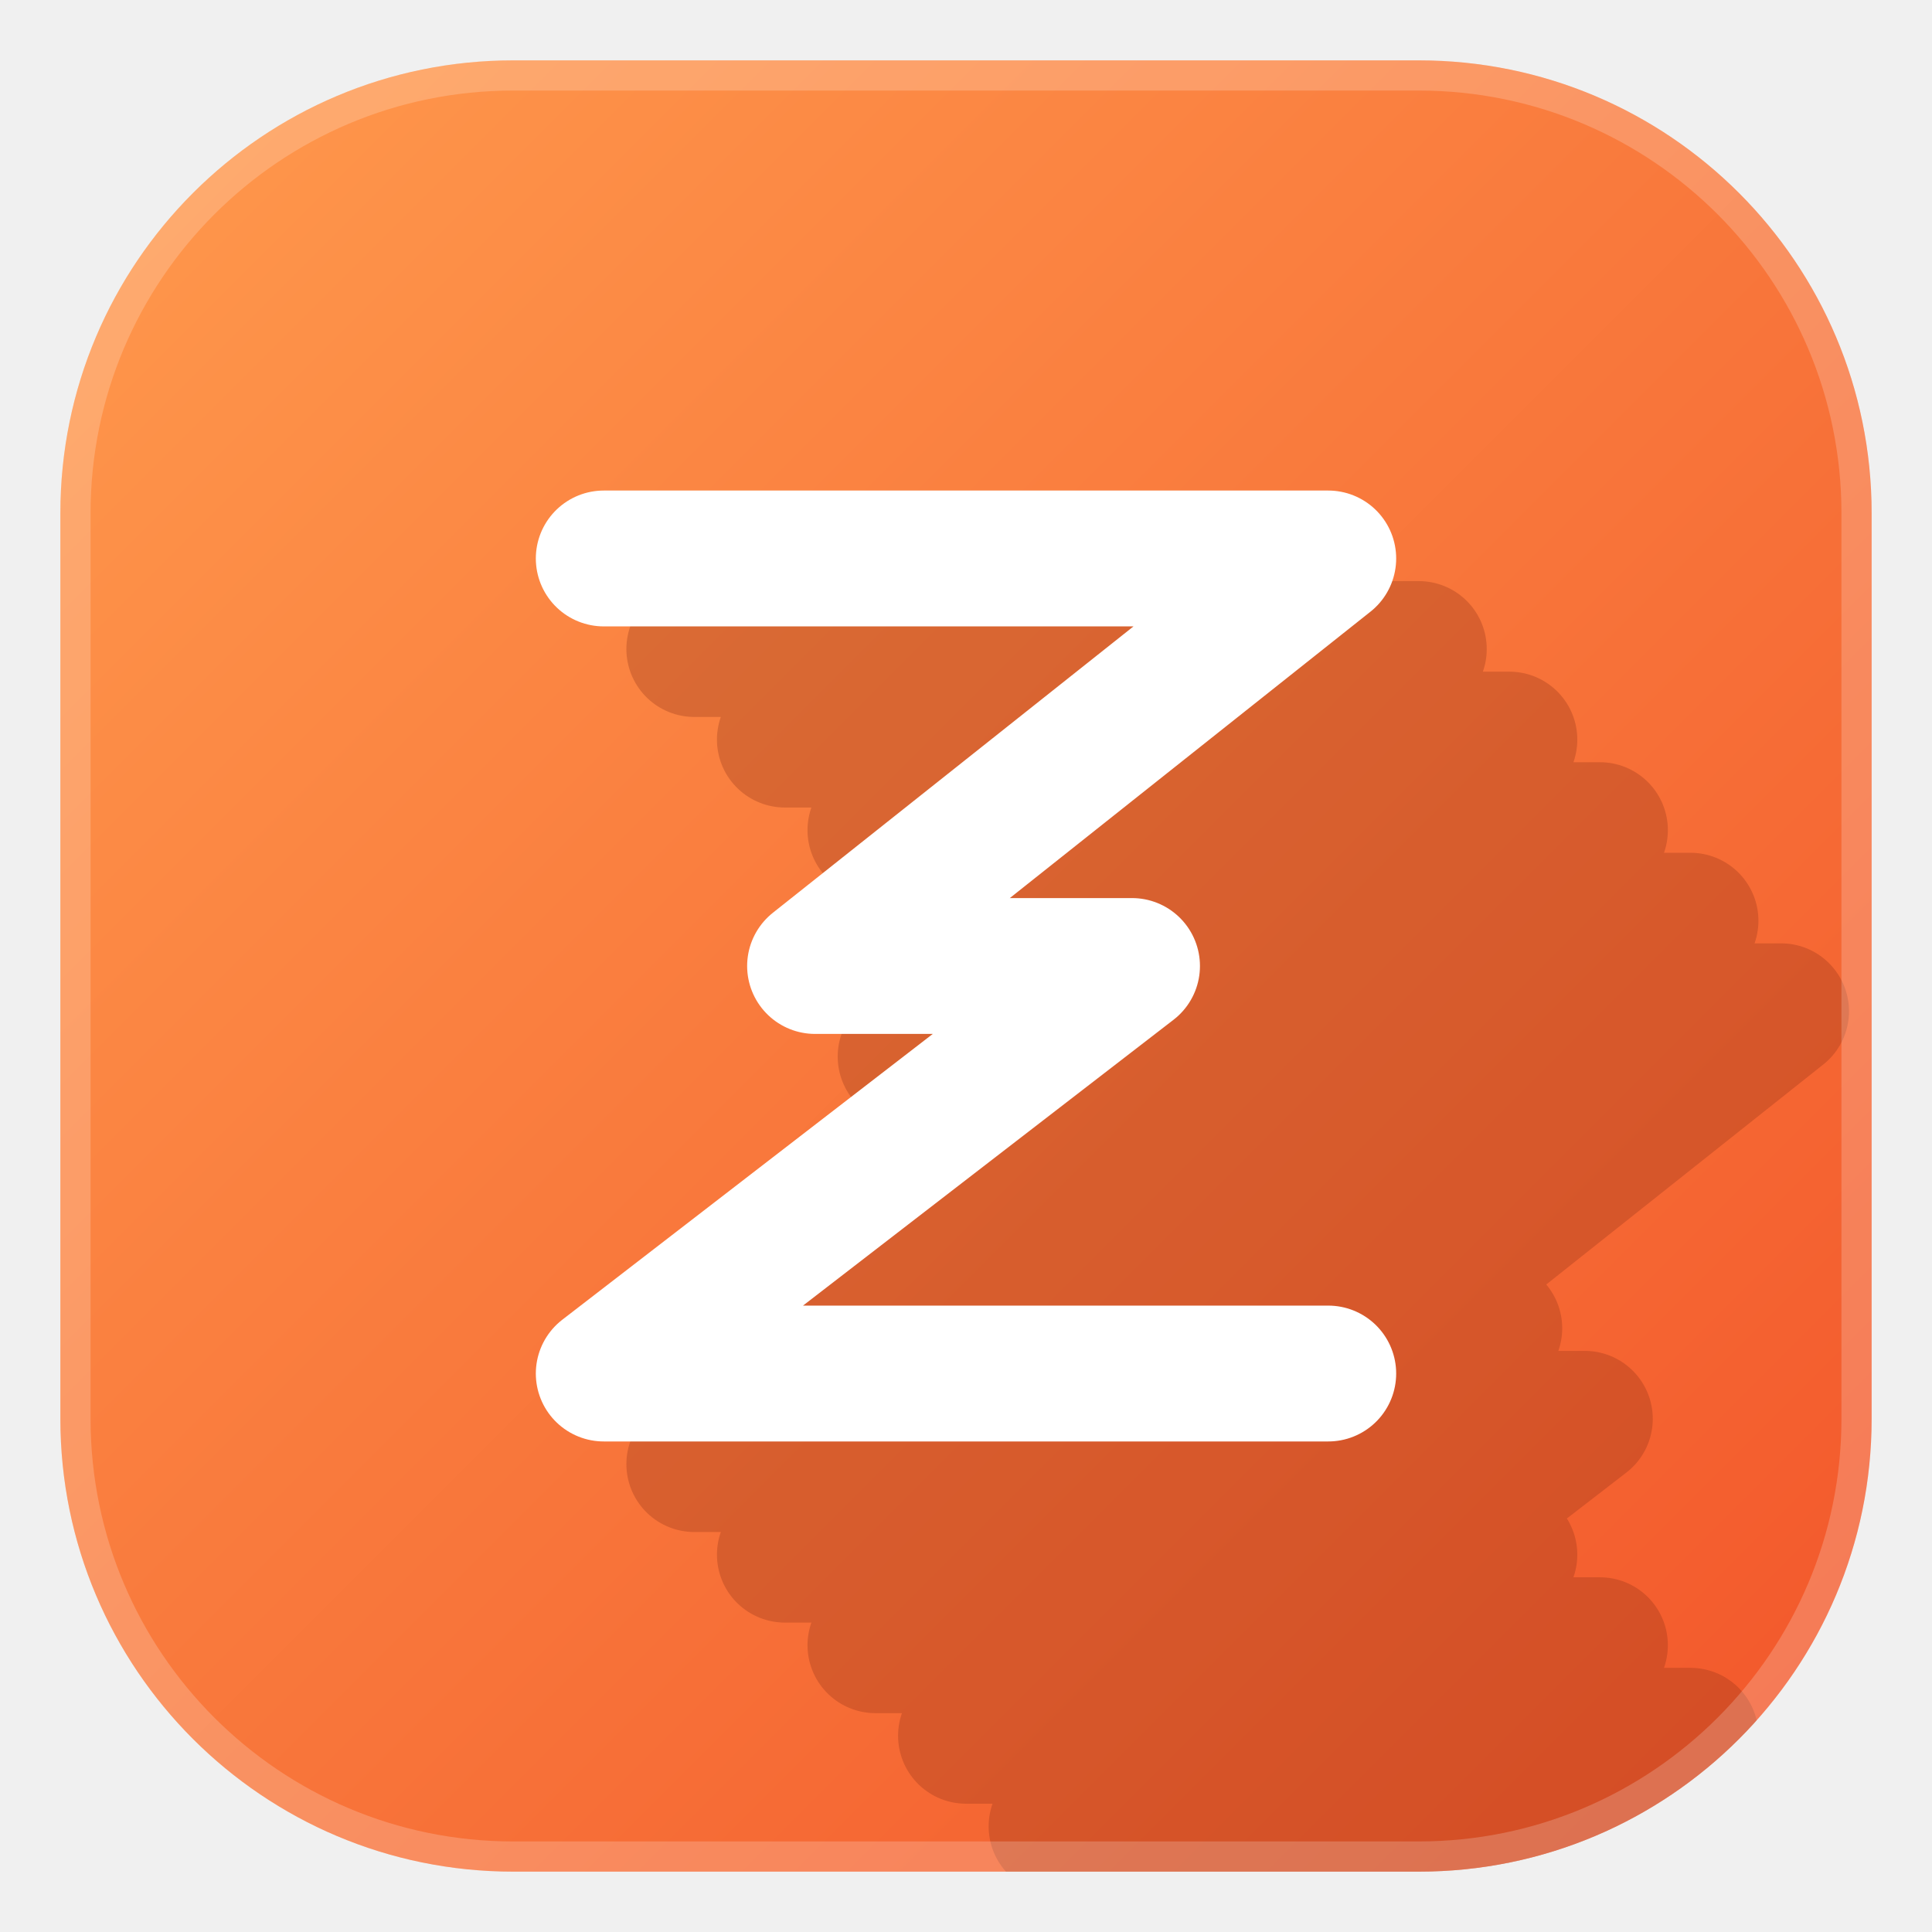
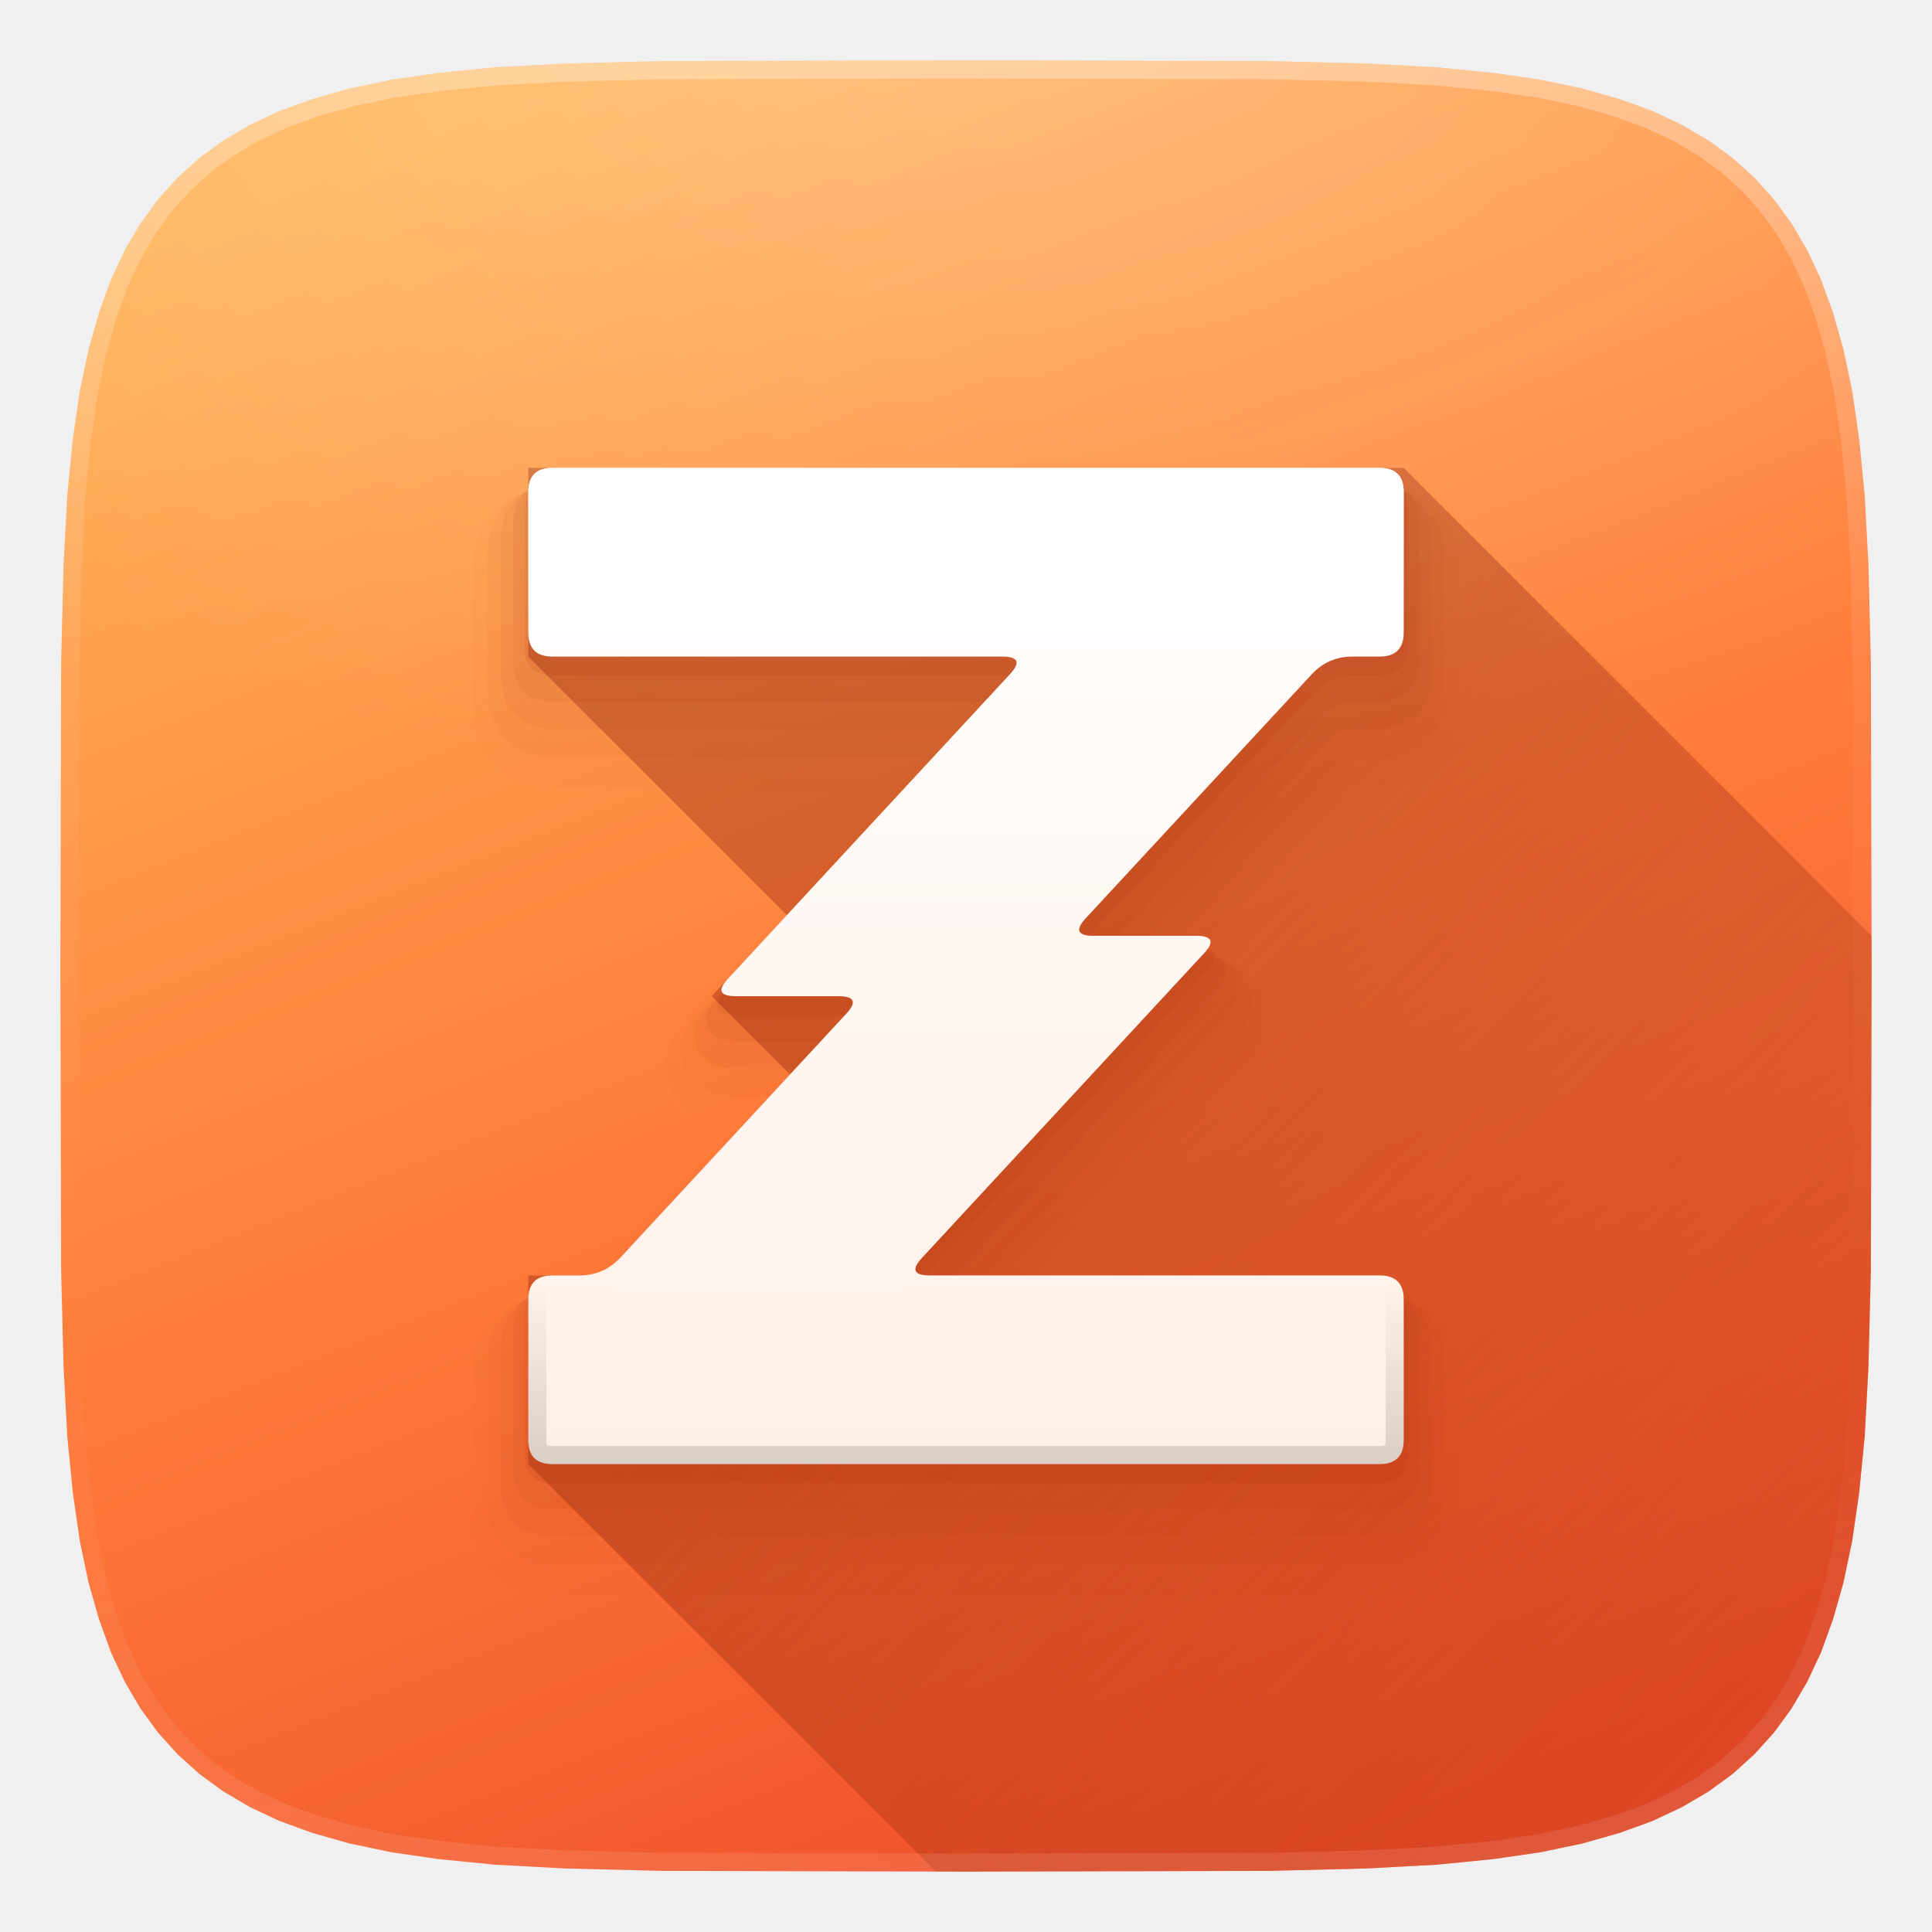
<svg xmlns="http://www.w3.org/2000/svg" viewBox="0 0 128 128" width="128" height="128">
  <defs>
-     <linearGradient id="bg" x1="0" y1="0" x2="1" y2="1">
-       <stop offset="0" stop-color="#FF9A4D" />
-       <stop offset="1" stop-color="#F2552A" />
+     <linearGradient id="tile" x1="0.3" y1="0" x2="0.7" y2="1">
+       <stop offset="0" stop-color="#FFB45A" />
+       <stop offset="0.55" stop-color="#FF7A3A" />
+       <stop offset="1" stop-color="#EE4D2A" />
    </linearGradient>
-     <clipPath id="tile">
-       <rect x="4" y="4" width="120" height="120" rx="30" />
+     <clipPath id="clip">
+       <path d="M124.00 64.00L123.95 84.16L123.79 90.57L123.54 95.21L123.17 98.94L122.71 102.11L122.13 104.86L121.44 107.29L120.65 109.47L119.73 111.43L118.69 113.20L117.53 114.79L116.23 116.23L114.79 117.53L113.20 118.69L111.43 119.73L109.47 120.65L107.29 121.44L104.86 122.13L102.11 122.71L98.94 123.17L95.21 123.54L90.57 123.79L84.16 123.95L64.00 124.00L43.84 123.95L37.43 123.79L32.79 123.54L29.06 123.17L25.89 122.71L23.14 122.13L20.71 121.44L18.53 120.65L16.57 119.73L14.80 118.69L13.21 117.53L11.77 116.23L10.47 114.79L9.31 113.20L8.27 111.43L7.35 109.47L6.56 107.29L5.87 104.86L5.29 102.11L4.83 98.94L4.46 95.21L4.21 90.57L4.05 84.16L4.00 64.00L4.05 43.84L4.21 37.43L4.46 32.79L4.83 29.06L5.29 25.89L5.87 23.14L6.56 20.71L7.35 18.53L8.27 16.57L9.31 14.80L10.47 13.21L11.77 11.77L13.21 10.47L14.80 9.31L16.57 8.27L18.53 7.35L20.71 6.56L23.14 5.87L25.89 5.29L29.06 4.83L32.79 4.46L37.43 4.21L43.84 4.05L64.00 4.00L84.16 4.05L90.57 4.21L95.21 4.46L98.94 4.83L102.11 5.29L104.86 5.87L107.29 6.56L109.47 7.35L111.43 8.27L113.20 9.31L114.79 10.47L116.23 11.77L117.53 13.21L118.69 14.80L119.73 16.57L120.65 18.53L121.44 20.71L122.13 23.14L122.71 25.89L123.17 29.06L123.54 32.79L123.79 37.43L123.95 43.84Z" />
    </clipPath>
+     <linearGradient id="mark" x1="0.5" y1="0.0" x2="0.5" y2="1.0">
+       <stop offset="0" stop-color="#FFFFFF" />
+       <stop offset="1" stop-color="#FFF0E6" />
+     </linearGradient>
+     <linearGradient id="long" x1="0.25" y1="0.25" x2="0.85" y2="0.85">
+       <stop offset="0" stop-color="#9B2A0E" stop-opacity="0.42" />
+       <stop offset="1" stop-color="#9B2A0E" stop-opacity="0" />
+     </linearGradient>
+     <radialGradient id="sheen" cx="0.5" cy="0.0" r="0.75">
+       <stop offset="0" stop-color="#FFFFFF" stop-opacity="0.22" />
+       <stop offset="1" stop-color="#FFFFFF" stop-opacity="0" />
+     </radialGradient>
+     <clipPath id="markclip">
+       <path d="M36.60 31.00Q35.00 31.00 35.00 32.60L35.00 41.90Q35.00 43.50 36.60 43.50L66.40 43.50Q68.00 43.50 66.91 44.67L48.24 64.83Q47.15 66.00 48.75 66.00L55.55 66.00Q57.15 66.00 56.06 67.17L41.09 83.33Q40.00 84.50 38.40 84.50L36.60 84.50Q35.00 84.50 35.00 86.10L35.00 95.40Q35.00 97.00 36.60 97.00L91.40 97.00Q93.00 97.00 93.00 95.40L93.00 86.10Q93.00 84.50 91.40 84.50L61.60 84.50Q60.00 84.50 61.09 83.33L79.76 63.17Q80.85 62.00 79.25 62.00L72.45 62.00Q70.85 62.00 71.94 60.83L86.91 44.67Q88.00 43.50 89.60 43.50L91.40 43.50Q93.00 43.50 93.00 41.90L93.00 32.60Q93.00 31.00 91.40 31.00Z" />
+     </clipPath>
+     <linearGradient id="lip" x1="0.5" y1="0.0" x2="0.5" y2="1.0">
+       <stop offset="0" stop-color="#FFFFFF" stop-opacity="0.9" />
+       <stop offset="0.18" stop-color="#FFFFFF" stop-opacity="0" />
+       <stop offset="0.82" stop-color="#000000" stop-opacity="0" />
+       <stop offset="1" stop-color="#000000" stop-opacity="0.14" />
+     </linearGradient>
+     <linearGradient id="rim" x1="0.5" y1="0.0" x2="0.5" y2="1.0">
+       <stop offset="0" stop-color="#FFFFFF" stop-opacity="0.3" />
+       <stop offset="0.35" stop-color="#FFFFFF" stop-opacity="0.045" />
+       <stop offset="0.7" stop-color="#FFFFFF" stop-opacity="0" />
+       <stop offset="1" stop-color="#FFFFFF" stop-opacity="0.105" />
+     </linearGradient>
  </defs>
-   <rect x="4" y="4" width="120" height="120" rx="30" fill="url(#bg)" />
-   <g clip-path="url(#tile)" opacity="0.3" stroke="#8C2E13" stroke-width="9" stroke-linecap="round" stroke-linejoin="round" fill="none">
-     <path d="M40 37 H88 L54 64 H75 L40 91 H88" transform="translate(6 6)" />
-     <path d="M40 37 H88 L54 64 H75 L40 91 H88" transform="translate(12 12)" />
-     <path d="M40 37 H88 L54 64 H75 L40 91 H88" transform="translate(18 18)" />
-     <path d="M40 37 H88 L54 64 H75 L40 91 H88" transform="translate(24 24)" />
-     <path d="M40 37 H88 L54 64 H75 L40 91 H88" transform="translate(30 30)" />
+   <path d="M124.00 64.00L123.95 84.16L123.79 90.57L123.54 95.21L123.17 98.94L122.71 102.11L122.13 104.86L121.44 107.29L120.65 109.47L119.73 111.43L118.69 113.20L117.53 114.79L116.23 116.23L114.79 117.53L113.20 118.69L111.43 119.73L109.47 120.65L107.29 121.44L104.86 122.13L102.11 122.71L98.94 123.17L95.21 123.54L90.57 123.79L84.16 123.95L64.00 124.00L43.84 123.95L37.43 123.79L32.79 123.54L29.06 123.17L25.89 122.71L23.14 122.13L20.71 121.44L18.53 120.65L16.57 119.73L14.80 118.69L13.21 117.53L11.77 116.23L10.47 114.79L9.31 113.20L8.27 111.43L7.35 109.47L6.56 107.29L5.87 104.86L5.29 102.11L4.83 98.94L4.46 95.21L4.21 90.57L4.05 84.16L4.00 64.00L4.05 43.84L4.21 37.43L4.46 32.79L4.83 29.06L5.29 25.89L5.87 23.14L6.56 20.71L7.35 18.53L8.27 16.57L9.31 14.80L10.47 13.21L11.77 11.77L13.21 10.47L14.80 9.31L16.57 8.27L18.53 7.35L20.71 6.56L23.14 5.87L25.89 5.29L29.06 4.83L32.79 4.46L37.43 4.21L43.84 4.05L64.00 4.00L84.16 4.05L90.57 4.21L95.21 4.46L98.94 4.83L102.11 5.29L104.86 5.87L107.29 6.56L109.47 7.35L111.43 8.27L113.20 9.31L114.79 10.47L116.23 11.77L117.53 13.21L118.69 14.80L119.73 16.57L120.65 18.53L121.44 20.71L122.13 23.14L122.71 25.89L123.17 29.06L123.54 32.79L123.79 37.43L123.95 43.84Z" fill="url(#tile)" />
+   <g clip-path="url(#clip)">
+     <path d="M115 111L115 123.5L35 43.5L35 31ZM35 43.5L68 43.5L148 123.5L115 123.5ZM148 123.5L127.15 146L47.15 66L68 43.5ZM47.15 66L57.15 66L137.15 146L127.15 146ZM137.15 146L120 164.5L40 84.5L57.15 66ZM120 164.5L115 164.5L35 84.5L40 84.5ZM115 164.5L115 177L35 97L35 84.5ZM35 97L93 97L173 177L115 177ZM93 97L93 84.5L173 164.5L173 177ZM173 164.5L140 164.5L60 84.5L93 84.5ZM60 84.5L80.85 62L160.85 142L140 164.5ZM160.85 142L150.85 142L70.85 62L80.85 62ZM70.85 62L88 43.5L168 123.5L150.85 142ZM88 43.5L93 43.5L173 123.5L168 123.5ZM93 43.5L93 31L173 111L173 123.5ZM173 111L115 111L35 31L93 31Z" fill="url(#long)" />
+     <rect width="128" height="70" fill="url(#sheen)" />
  </g>
-   <path d="M40 37 H88 L54 64 H75 L40 91 H88" fill="none" stroke="#ffffff" stroke-width="9" stroke-linecap="round" stroke-linejoin="round" />
-   <rect x="5" y="5" width="118" height="118" rx="29" fill="none" stroke="#ffffff" stroke-opacity="0.2" stroke-width="2" />
+   <g>
+     <path d="M36.60 31.00Q35.00 31.00 35.00 32.60L35.00 41.90Q35.00 43.50 36.60 43.50L66.40 43.50Q68.00 43.50 66.91 44.67L48.24 64.83Q47.15 66.00 48.75 66.00L55.55 66.00Q57.15 66.00 56.06 67.17L41.09 83.33Q40.00 84.50 38.40 84.50L36.60 84.50Q35.00 84.50 35.00 86.10L35.00 95.40Q35.00 97.00 36.60 97.00L91.40 97.00Q93.00 97.00 93.00 95.40L93.00 86.10Q93.00 84.50 91.40 84.50L61.60 84.50Q60.00 84.50 61.09 83.33L79.76 63.17Q80.85 62.00 79.25 62.00L72.45 62.00Q70.85 62.00 71.94 60.83L86.91 44.67Q88.00 43.50 89.60 43.50L91.40 43.50Q93.00 43.50 93.00 41.90L93.00 32.60Q93.00 31.00 91.40 31.00Z" fill="#9B2A0E" stroke="#9B2A0E" stroke-width="0.5" stroke-linejoin="round" opacity="0.105" transform="translate(0 1.0)" />
+     <path d="M36.60 31.00Q35.00 31.00 35.00 32.60L35.00 41.90Q35.00 43.50 36.60 43.50L66.40 43.50Q68.00 43.50 66.91 44.67L48.24 64.83Q47.15 66.00 48.75 66.00L55.55 66.00Q57.15 66.00 56.06 67.17L41.09 83.33Q40.00 84.50 38.40 84.50L36.60 84.50Q35.00 84.50 35.00 86.10L35.00 95.40Q35.00 97.00 36.60 97.00L91.40 97.00Q93.00 97.00 93.00 95.40L93.00 86.10Q93.00 84.50 91.40 84.50L61.60 84.50Q60.00 84.50 61.09 83.33L79.76 63.17Q80.85 62.00 79.25 62.00L72.45 62.00Q70.85 62.00 71.94 60.83L86.91 44.67Q88.00 43.50 89.60 43.50L91.40 43.50Q93.00 43.50 93.00 41.90L93.00 32.60Q93.00 31.00 91.40 31.00Z" fill="#9B2A0E" stroke="#9B2A0E" stroke-width="2.0" stroke-linejoin="round" opacity="0.077" transform="translate(0 2.0)" />
+     <path d="M36.60 31.00Q35.00 31.00 35.00 32.60L35.00 41.90Q35.00 43.50 36.60 43.50L66.40 43.50Q68.00 43.50 66.91 44.67L48.24 64.83Q47.15 66.00 48.75 66.00L55.55 66.00Q57.15 66.00 56.06 67.17L41.09 83.33Q40.00 84.50 38.40 84.50L36.60 84.50Q35.00 84.50 35.00 86.10L35.00 95.40Q35.00 97.00 36.60 97.00L91.40 97.00Q93.00 97.00 93.00 95.40L93.00 86.10Q93.00 84.50 91.40 84.50L61.60 84.50Q60.00 84.50 61.09 83.33L79.76 63.17Q80.85 62.00 79.25 62.00L72.45 62.00Q70.85 62.00 71.94 60.83L86.91 44.67Q88.00 43.50 89.60 43.50L91.40 43.50Q93.00 43.50 93.00 41.90L93.00 32.60Q93.00 31.00 91.40 31.00Z" fill="#9B2A0E" stroke="#9B2A0E" stroke-width="3.6" stroke-linejoin="round" opacity="0.052" transform="translate(0 3.0)" />
+     <path d="M36.60 31.00Q35.00 31.00 35.00 32.60L35.00 41.90Q35.00 43.50 36.60 43.50L66.40 43.50Q68.00 43.50 66.91 44.67L48.24 64.83Q47.15 66.00 48.75 66.00L55.55 66.00Q57.15 66.00 56.06 67.17L41.09 83.33Q40.00 84.50 38.40 84.50L36.60 84.50Q35.00 84.50 35.00 86.10L35.00 95.40Q35.00 97.00 36.60 97.00L91.40 97.00Q93.00 97.00 93.00 95.40L93.00 86.10Q93.00 84.50 91.40 84.50L61.60 84.50Q60.00 84.50 61.09 83.33L79.76 63.17Q80.85 62.00 79.25 62.00L72.45 62.00Q70.85 62.00 71.94 60.83L86.91 44.67Q88.00 43.50 89.60 43.50L91.40 43.50Q93.00 43.50 93.00 41.90L93.00 32.60Q93.00 31.00 91.40 31.00Z" fill="#9B2A0E" stroke="#9B2A0E" stroke-width="5.4" stroke-linejoin="round" opacity="0.035" transform="translate(0 4.0)" />
+     <path d="M36.60 31.00Q35.00 31.00 35.00 32.60L35.00 41.90Q35.00 43.50 36.60 43.50L66.40 43.50Q68.00 43.50 66.91 44.67L48.24 64.83Q47.15 66.00 48.75 66.00L55.55 66.00Q57.15 66.00 56.06 67.17L41.09 83.33Q40.00 84.50 38.40 84.50L36.60 84.50Q35.00 84.50 35.00 86.10L35.00 95.40Q35.00 97.00 36.60 97.00L91.40 97.00Q93.00 97.00 93.00 95.40L93.00 86.10Q93.00 84.50 91.40 84.50L61.60 84.50Q60.00 84.50 61.09 83.33L79.76 63.17Q80.85 62.00 79.25 62.00L72.45 62.00Q70.85 62.00 71.94 60.83L86.91 44.67Q88.00 43.50 89.60 43.50L91.40 43.50Q93.00 43.50 93.00 41.90L93.00 32.60Q93.00 31.00 91.40 31.00Z" fill="#9B2A0E" stroke="#9B2A0E" stroke-width="7.4" stroke-linejoin="round" opacity="0.021" transform="translate(0 5.0)" />
+   </g>
+   <path d="M36.60 31.00Q35.00 31.00 35.00 32.60L35.00 41.90Q35.00 43.50 36.60 43.50L66.40 43.50Q68.00 43.50 66.91 44.67L48.24 64.83Q47.15 66.00 48.75 66.00L55.55 66.00Q57.15 66.00 56.06 67.17L41.09 83.33Q40.00 84.50 38.40 84.50L36.60 84.50Q35.00 84.50 35.00 86.10L35.00 95.40Q35.00 97.00 36.60 97.00L91.40 97.00Q93.00 97.00 93.00 95.40L93.00 86.10Q93.00 84.50 91.40 84.50L61.60 84.50Q60.00 84.50 61.09 83.33L79.76 63.17Q80.85 62.00 79.25 62.00L72.45 62.00Q70.85 62.00 71.94 60.83L86.91 44.67Q88.00 43.50 89.60 43.50L91.40 43.50Q93.00 43.50 93.00 41.90L93.00 32.60Q93.00 31.00 91.40 31.00Z" fill="url(#mark)" />
+   <path d="M36.60 31.00Q35.00 31.00 35.00 32.60L35.00 41.90Q35.00 43.50 36.60 43.50L66.40 43.50Q68.00 43.50 66.91 44.67L48.24 64.83Q47.15 66.00 48.75 66.00L55.55 66.00Q57.15 66.00 56.06 67.17L41.09 83.33Q40.00 84.50 38.40 84.50L36.60 84.50Q35.00 84.50 35.00 86.10L35.00 95.40Q35.00 97.00 36.60 97.00L91.40 97.00Q93.00 97.00 93.00 95.40L93.00 86.10Q93.00 84.50 91.40 84.50L61.60 84.50Q60.00 84.50 61.09 83.33L79.76 63.17Q80.85 62.00 79.25 62.00L72.45 62.00Q70.85 62.00 71.94 60.83L86.91 44.67Q88.00 43.50 89.60 43.50L91.40 43.50Q93.00 43.50 93.00 41.90L93.00 32.60Q93.00 31.00 91.40 31.00Z" fill="none" stroke="url(#lip)" stroke-width="2.4" clip-path="url(#markclip)" />
+   <path d="M124.00 64.00L123.95 84.16L123.79 90.57L123.54 95.21L123.17 98.94L122.71 102.11L122.13 104.86L121.44 107.29L120.65 109.47L119.73 111.43L118.69 113.20L117.53 114.79L116.23 116.23L114.79 117.53L113.20 118.69L111.43 119.73L109.47 120.65L107.29 121.44L104.86 122.13L102.11 122.71L98.94 123.17L95.21 123.54L90.57 123.79L84.16 123.95L64.00 124.00L43.84 123.95L37.43 123.79L32.79 123.54L29.06 123.17L25.89 122.71L23.14 122.13L20.71 121.44L18.53 120.65L16.57 119.73L14.80 118.69L13.21 117.53L11.77 116.23L10.47 114.79L9.31 113.20L8.27 111.43L7.35 109.47L6.56 107.29L5.87 104.86L5.29 102.11L4.83 98.94L4.46 95.21L4.21 90.57L4.05 84.16L4.00 64.00L4.05 43.84L4.21 37.43L4.46 32.79L4.83 29.06L5.29 25.89L5.87 23.14L6.56 20.71L7.35 18.53L8.27 16.57L9.31 14.80L10.47 13.21L11.77 11.77L13.21 10.47L14.80 9.31L16.57 8.27L18.53 7.35L20.71 6.56L23.14 5.87L25.89 5.29L29.06 4.83L32.79 4.46L37.43 4.21L43.84 4.05L64.00 4.00L84.16 4.05L90.57 4.21L95.21 4.46L98.94 4.83L102.11 5.29L104.86 5.87L107.29 6.56L109.47 7.35L111.43 8.27L113.20 9.31L114.79 10.47L116.23 11.77L117.53 13.21L118.69 14.80L119.73 16.57L120.65 18.53L121.44 20.71L122.13 23.14L122.71 25.89L123.17 29.06L123.54 32.79L123.79 37.43L123.95 43.84Z" fill="none" stroke="url(#rim)" stroke-width="2.4" clip-path="url(#clip)" />
</svg>
